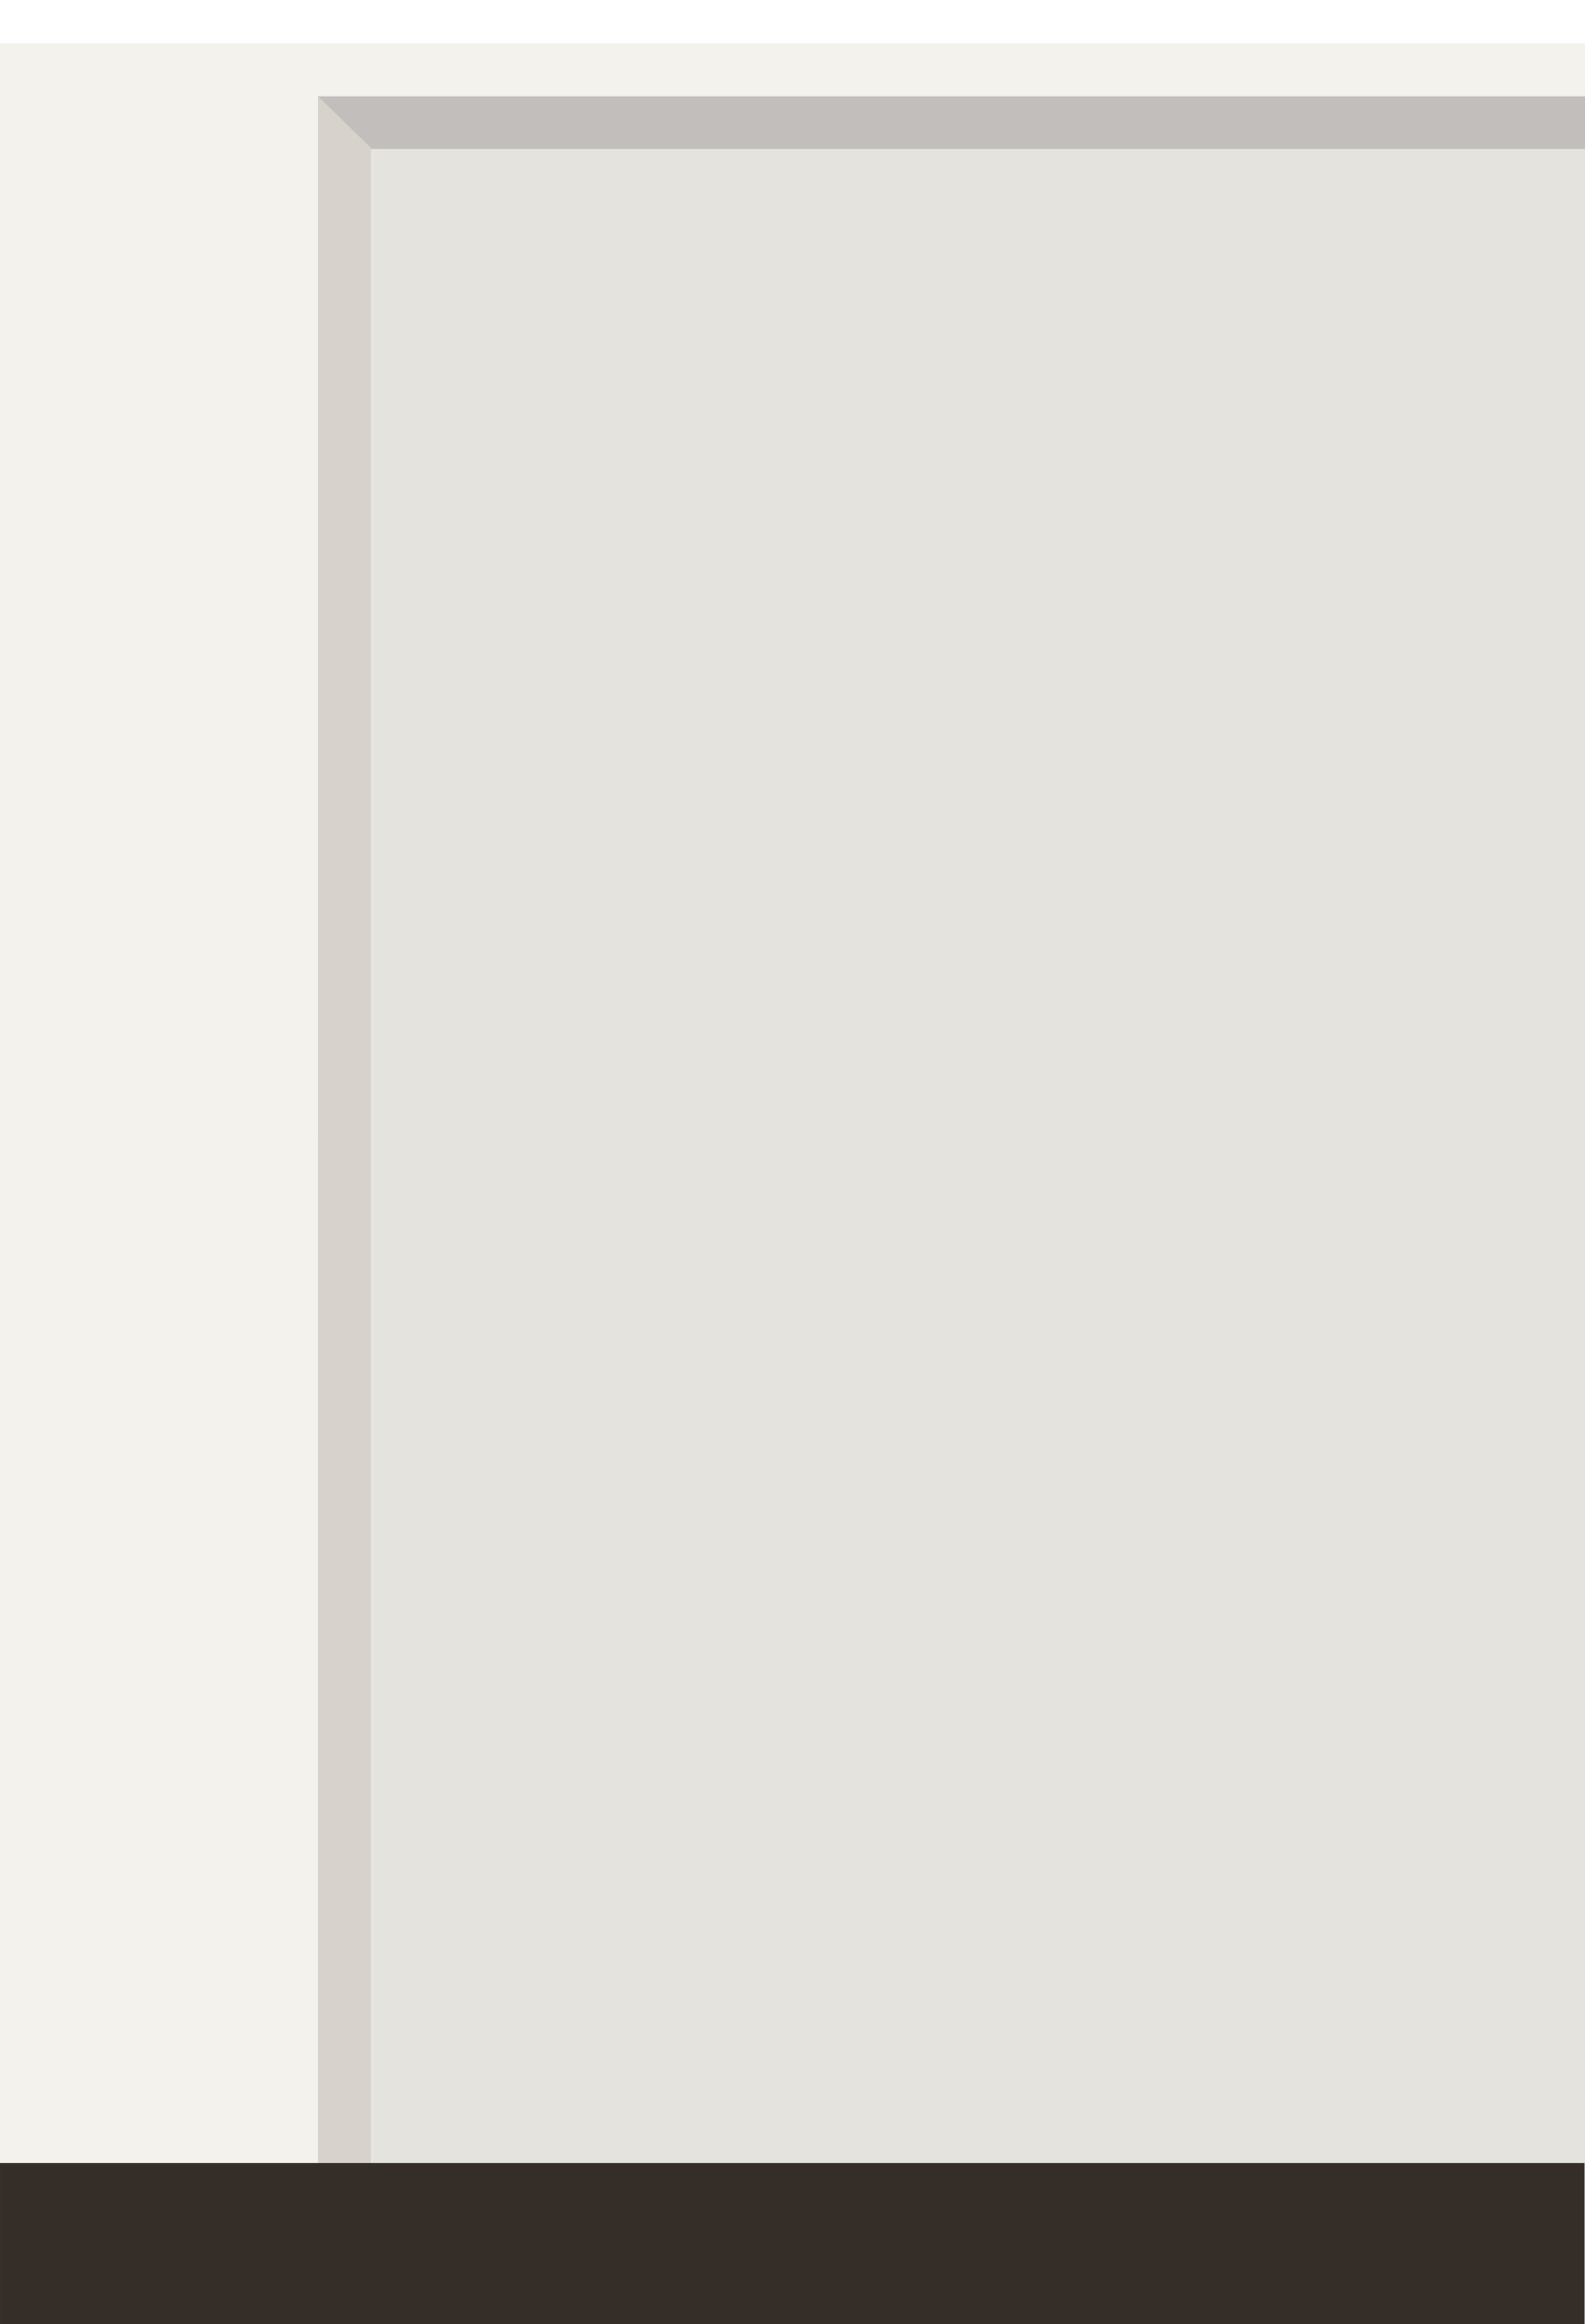
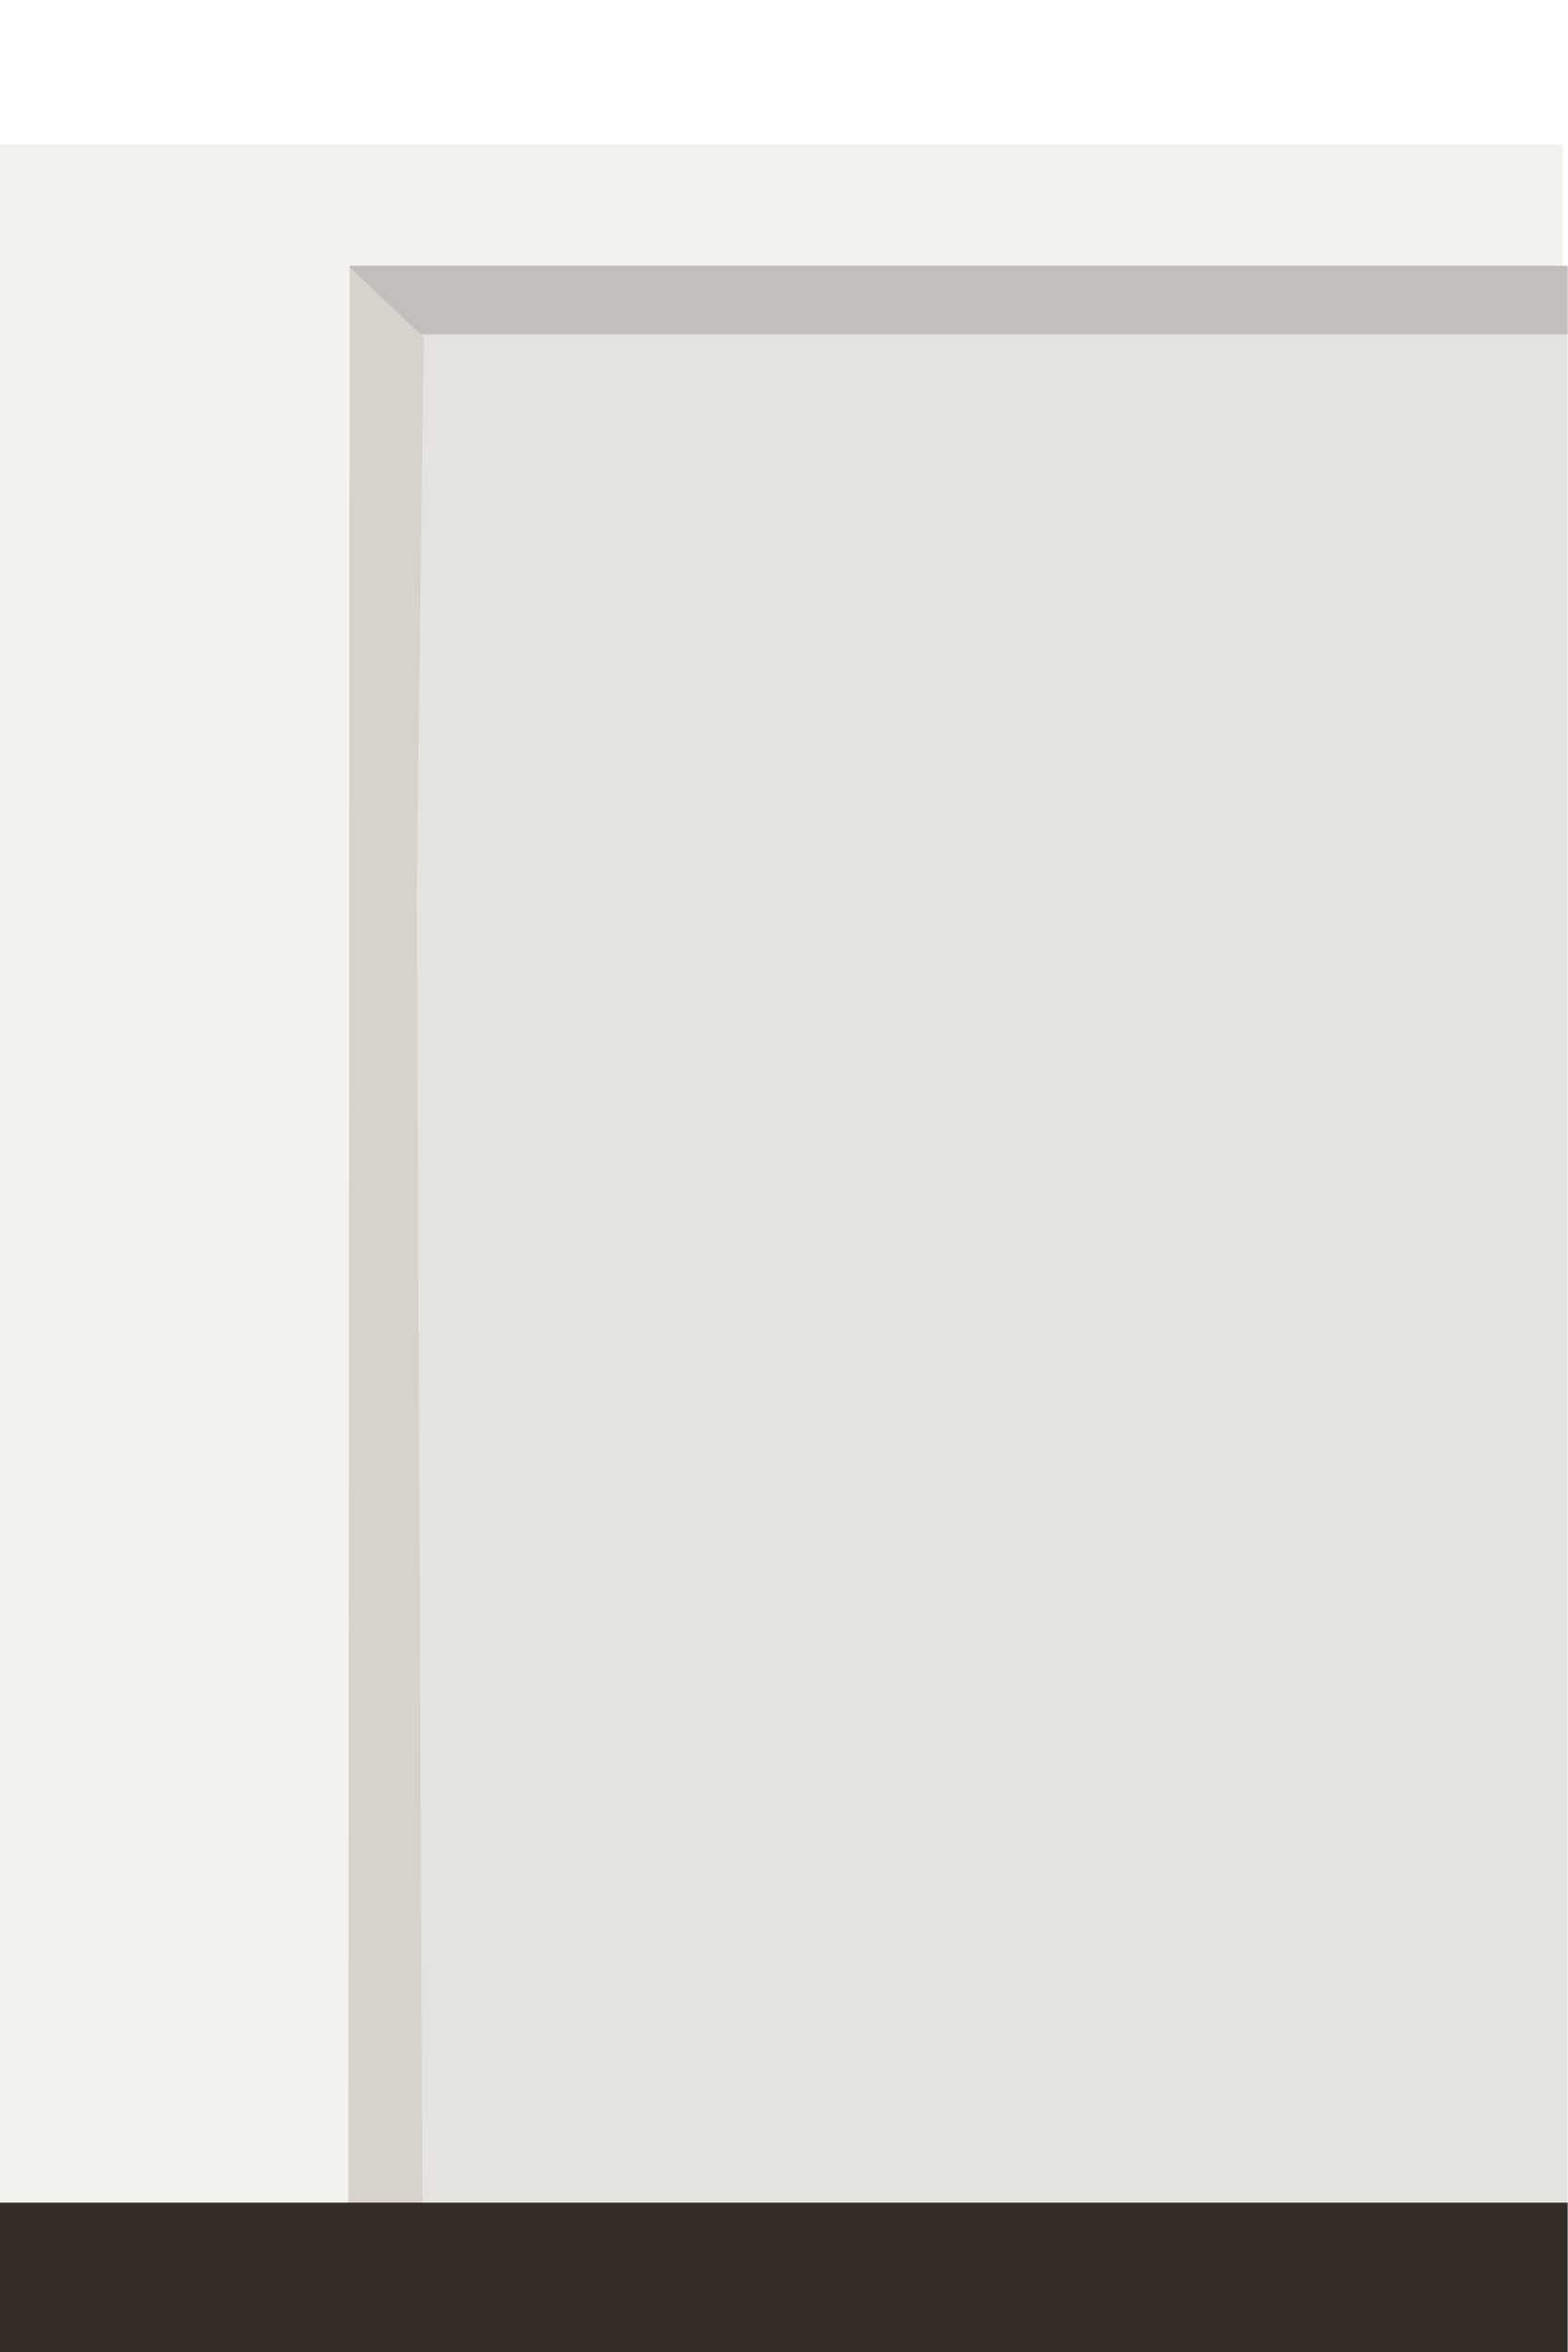
- <svg xmlns="http://www.w3.org/2000/svg" width="100%" height="100%" viewBox="0 0 150 220" version="1.1" xml:space="preserve" style="fill-rule:evenodd;clip-rule:evenodd;stroke-linejoin:round;stroke-miterlimit:2;">
-   <g id="compound-wall-right" transform="matrix(1,0,0,1,0,-580)">
-     <g transform="matrix(1,0,0,1,-73.3955,0)">
-       <g transform="matrix(-1.27,0,0,1.27,2255.57,67.4005)">
-         <rect x="1599.75" y="406.85" width="118.5" height="158" style="fill:rgb(244,242,237);" />
-       </g>
-       <g transform="matrix(-1.27,0,0,1.27,2285.67,-118.21)">
-         <rect x="1623.45" y="556.95" width="94.8" height="3.95" style="fill:rgb(193,190,187);" />
-       </g>
-       <g transform="matrix(0.909924,0.885967,0.885967,-0.909924,172.447,615.102)">
-         <path d="M-53.174,-23.216L-47.66,-23.216L57.124,-130.834L54.294,-133.589L-53.174,-23.216Z" style="fill:rgb(215,211,204);fill-rule:nonzero;" />
-       </g>
-       <g transform="matrix(-1.27,0,0,1.27,2290.69,77.4335)">
-         <rect x="1627.4" y="406.85" width="90.85" height="150.1" style="fill:rgb(229,227,222);" />
-       </g>
-     </g>
-     <g transform="matrix(0.375,0,0,1.27,-636.719,-369.511)">
-       <path d="M1697.92,920.875L2097.92,920.875L2097.92,908.875L1697.92,908.875L1697.92,920.875Z" style="fill:rgb(53,45,39);fill-rule:nonzero;" />
-     </g>
+ <svg xmlns="http://www.w3.org/2000/svg" clip-rule="evenodd" fill-rule="evenodd" stroke-linejoin="round" stroke-miterlimit="2" viewBox="0 0 160 240">
+   <path d="m1757.75 406.85h118.5v158h-118.5z" fill="#f4f2ed" transform="matrix(-1.35021 0 0 1.32911 2532.835 -525.99)" />
+   <path d="m1757.75 406.85h90.85v150.1h-90.85z" fill="#e5e3de" transform="matrix(-1.2975 0 0 1.27 2440.675 -482.567)" />
+   <path d="m1757.75 556.95h94.8v3.95h-94.8z" fill="#c1bebb" transform="matrix(-1.31109 0 0 1.77467 2464.565 -961.282)" />
+   <g fill-rule="nonzero">
+     <path d="m-55.912-129.762 7.865-.119 29.617 31.21 72.89 74.202-4.116 4.008z" fill="#d7d3cc" transform="matrix(.946835 .921905 -.921811 .946738 -30.985 201.68)" />
+     <path d="m1697.92 920.875h400v-12h-400z" fill="#352d27" transform="matrix(-.4 0 0 1.27 839.167 -929.511)" />
  </g>
</svg>
